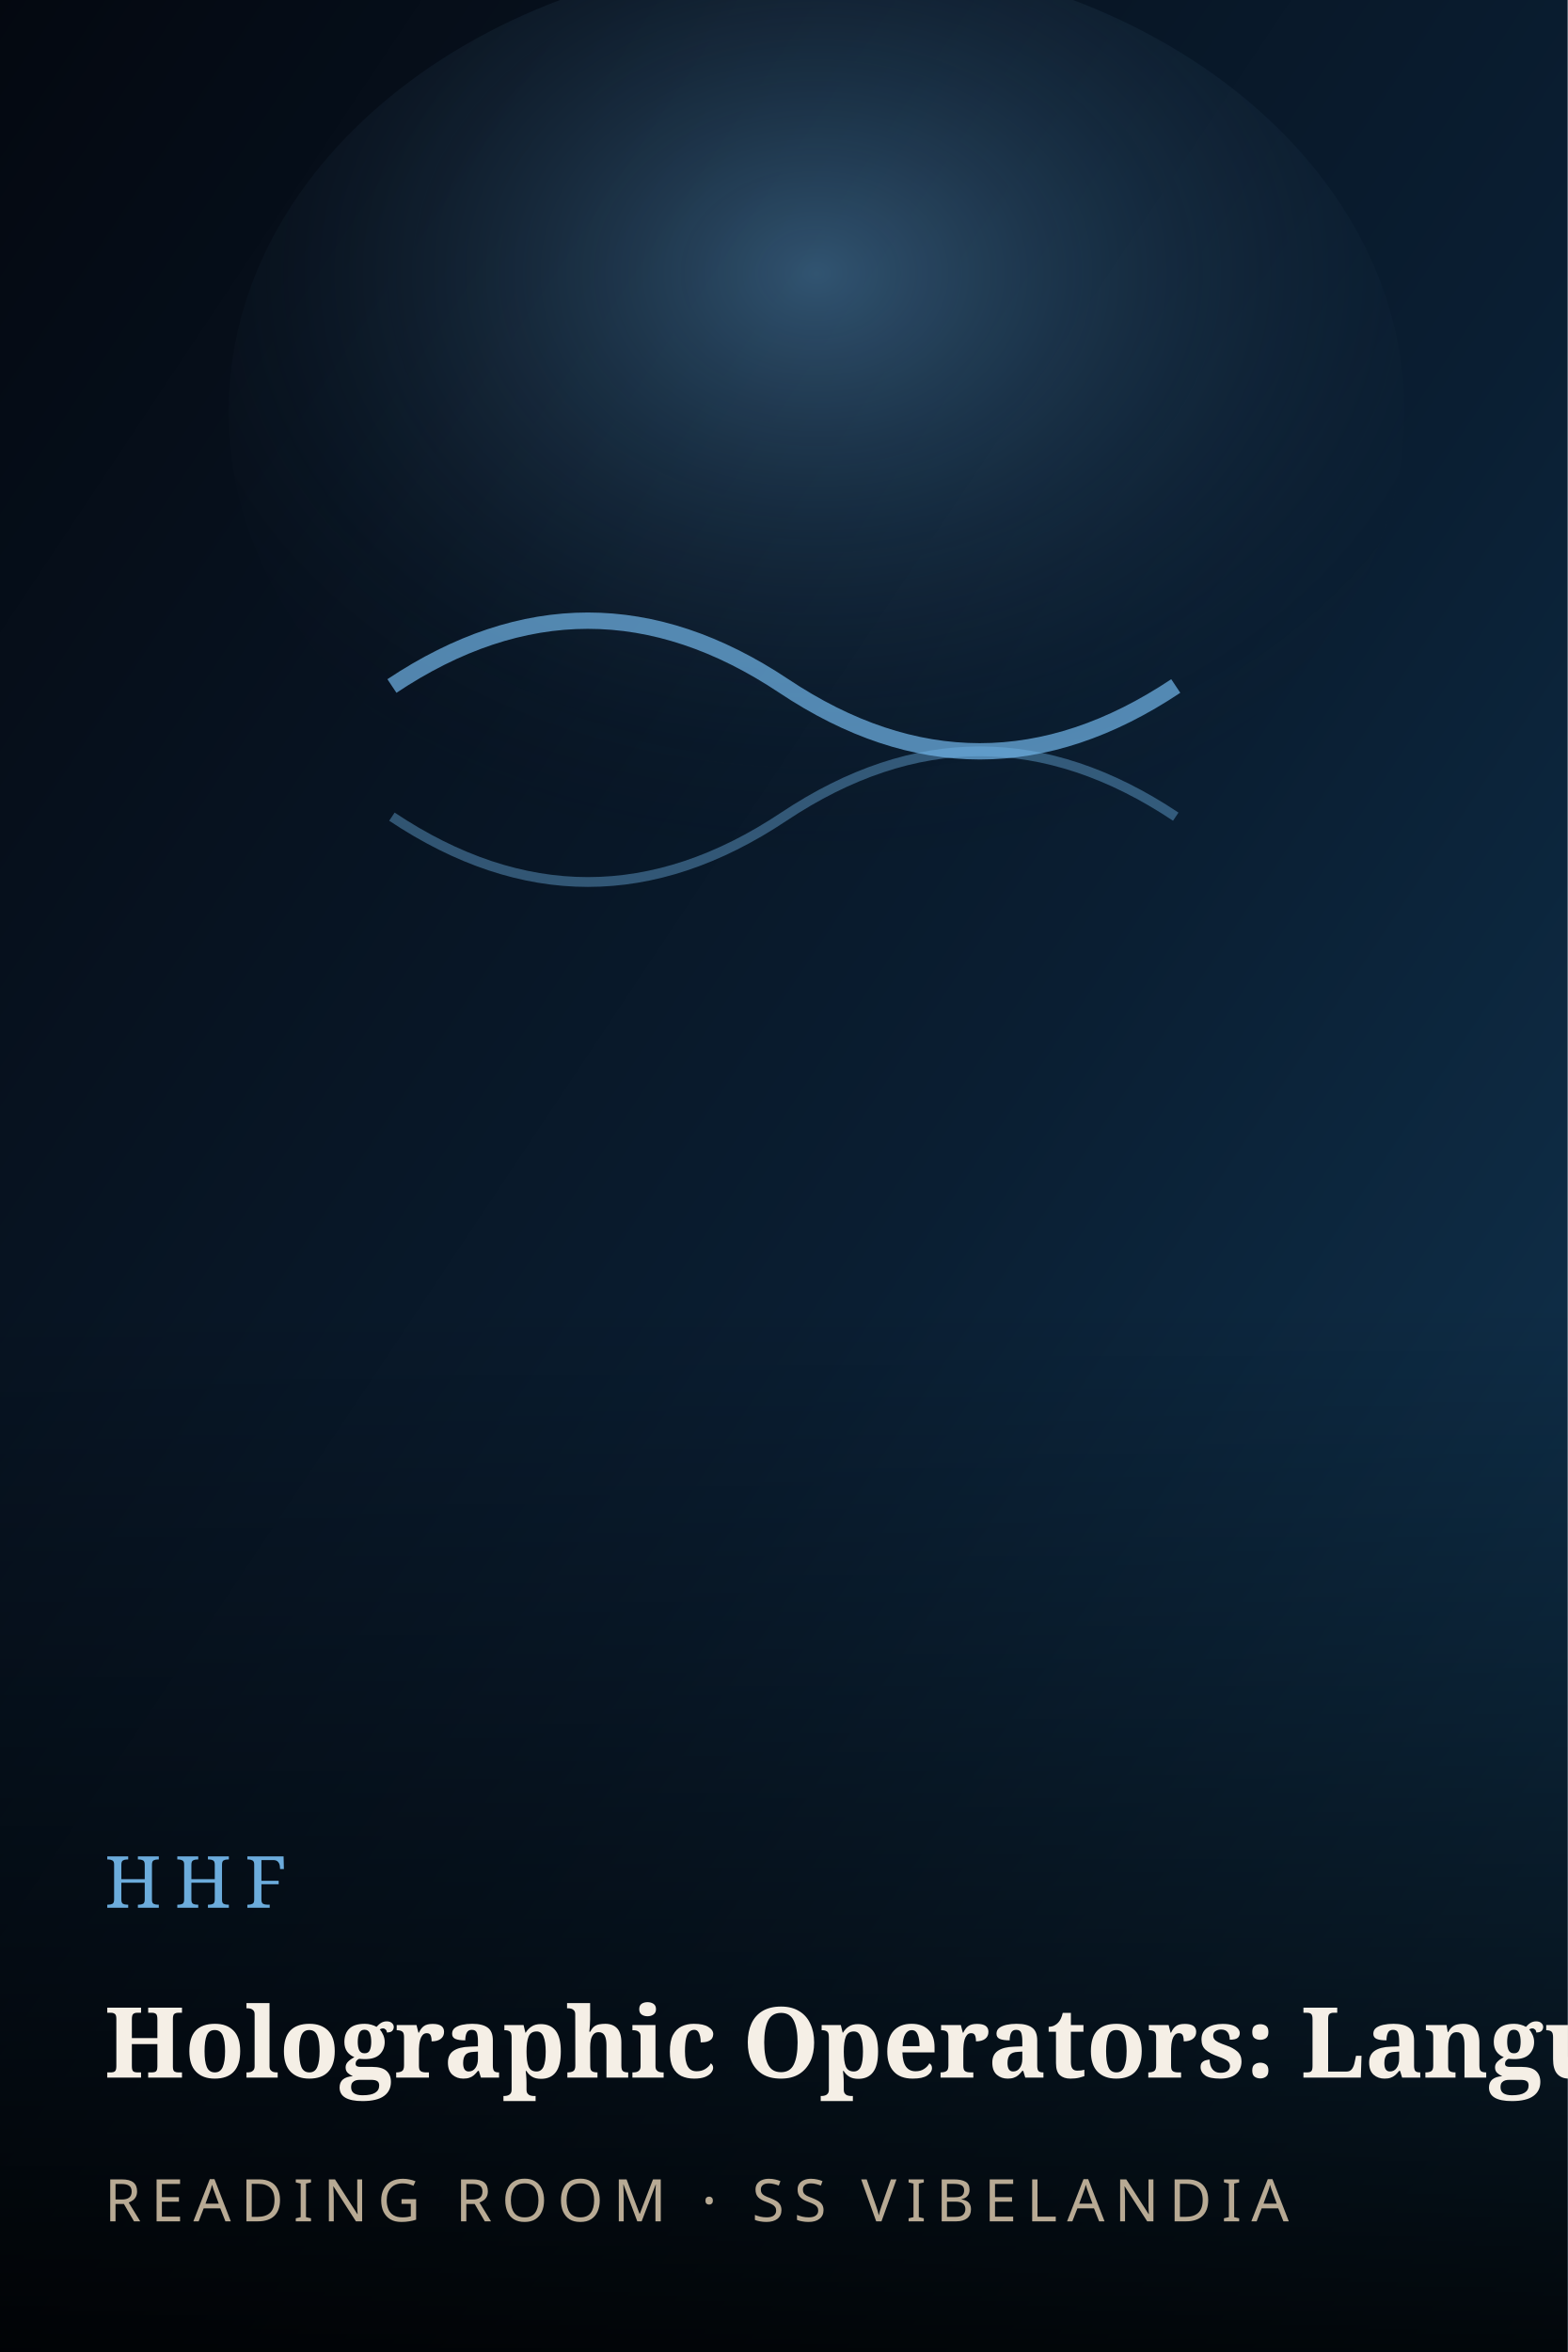
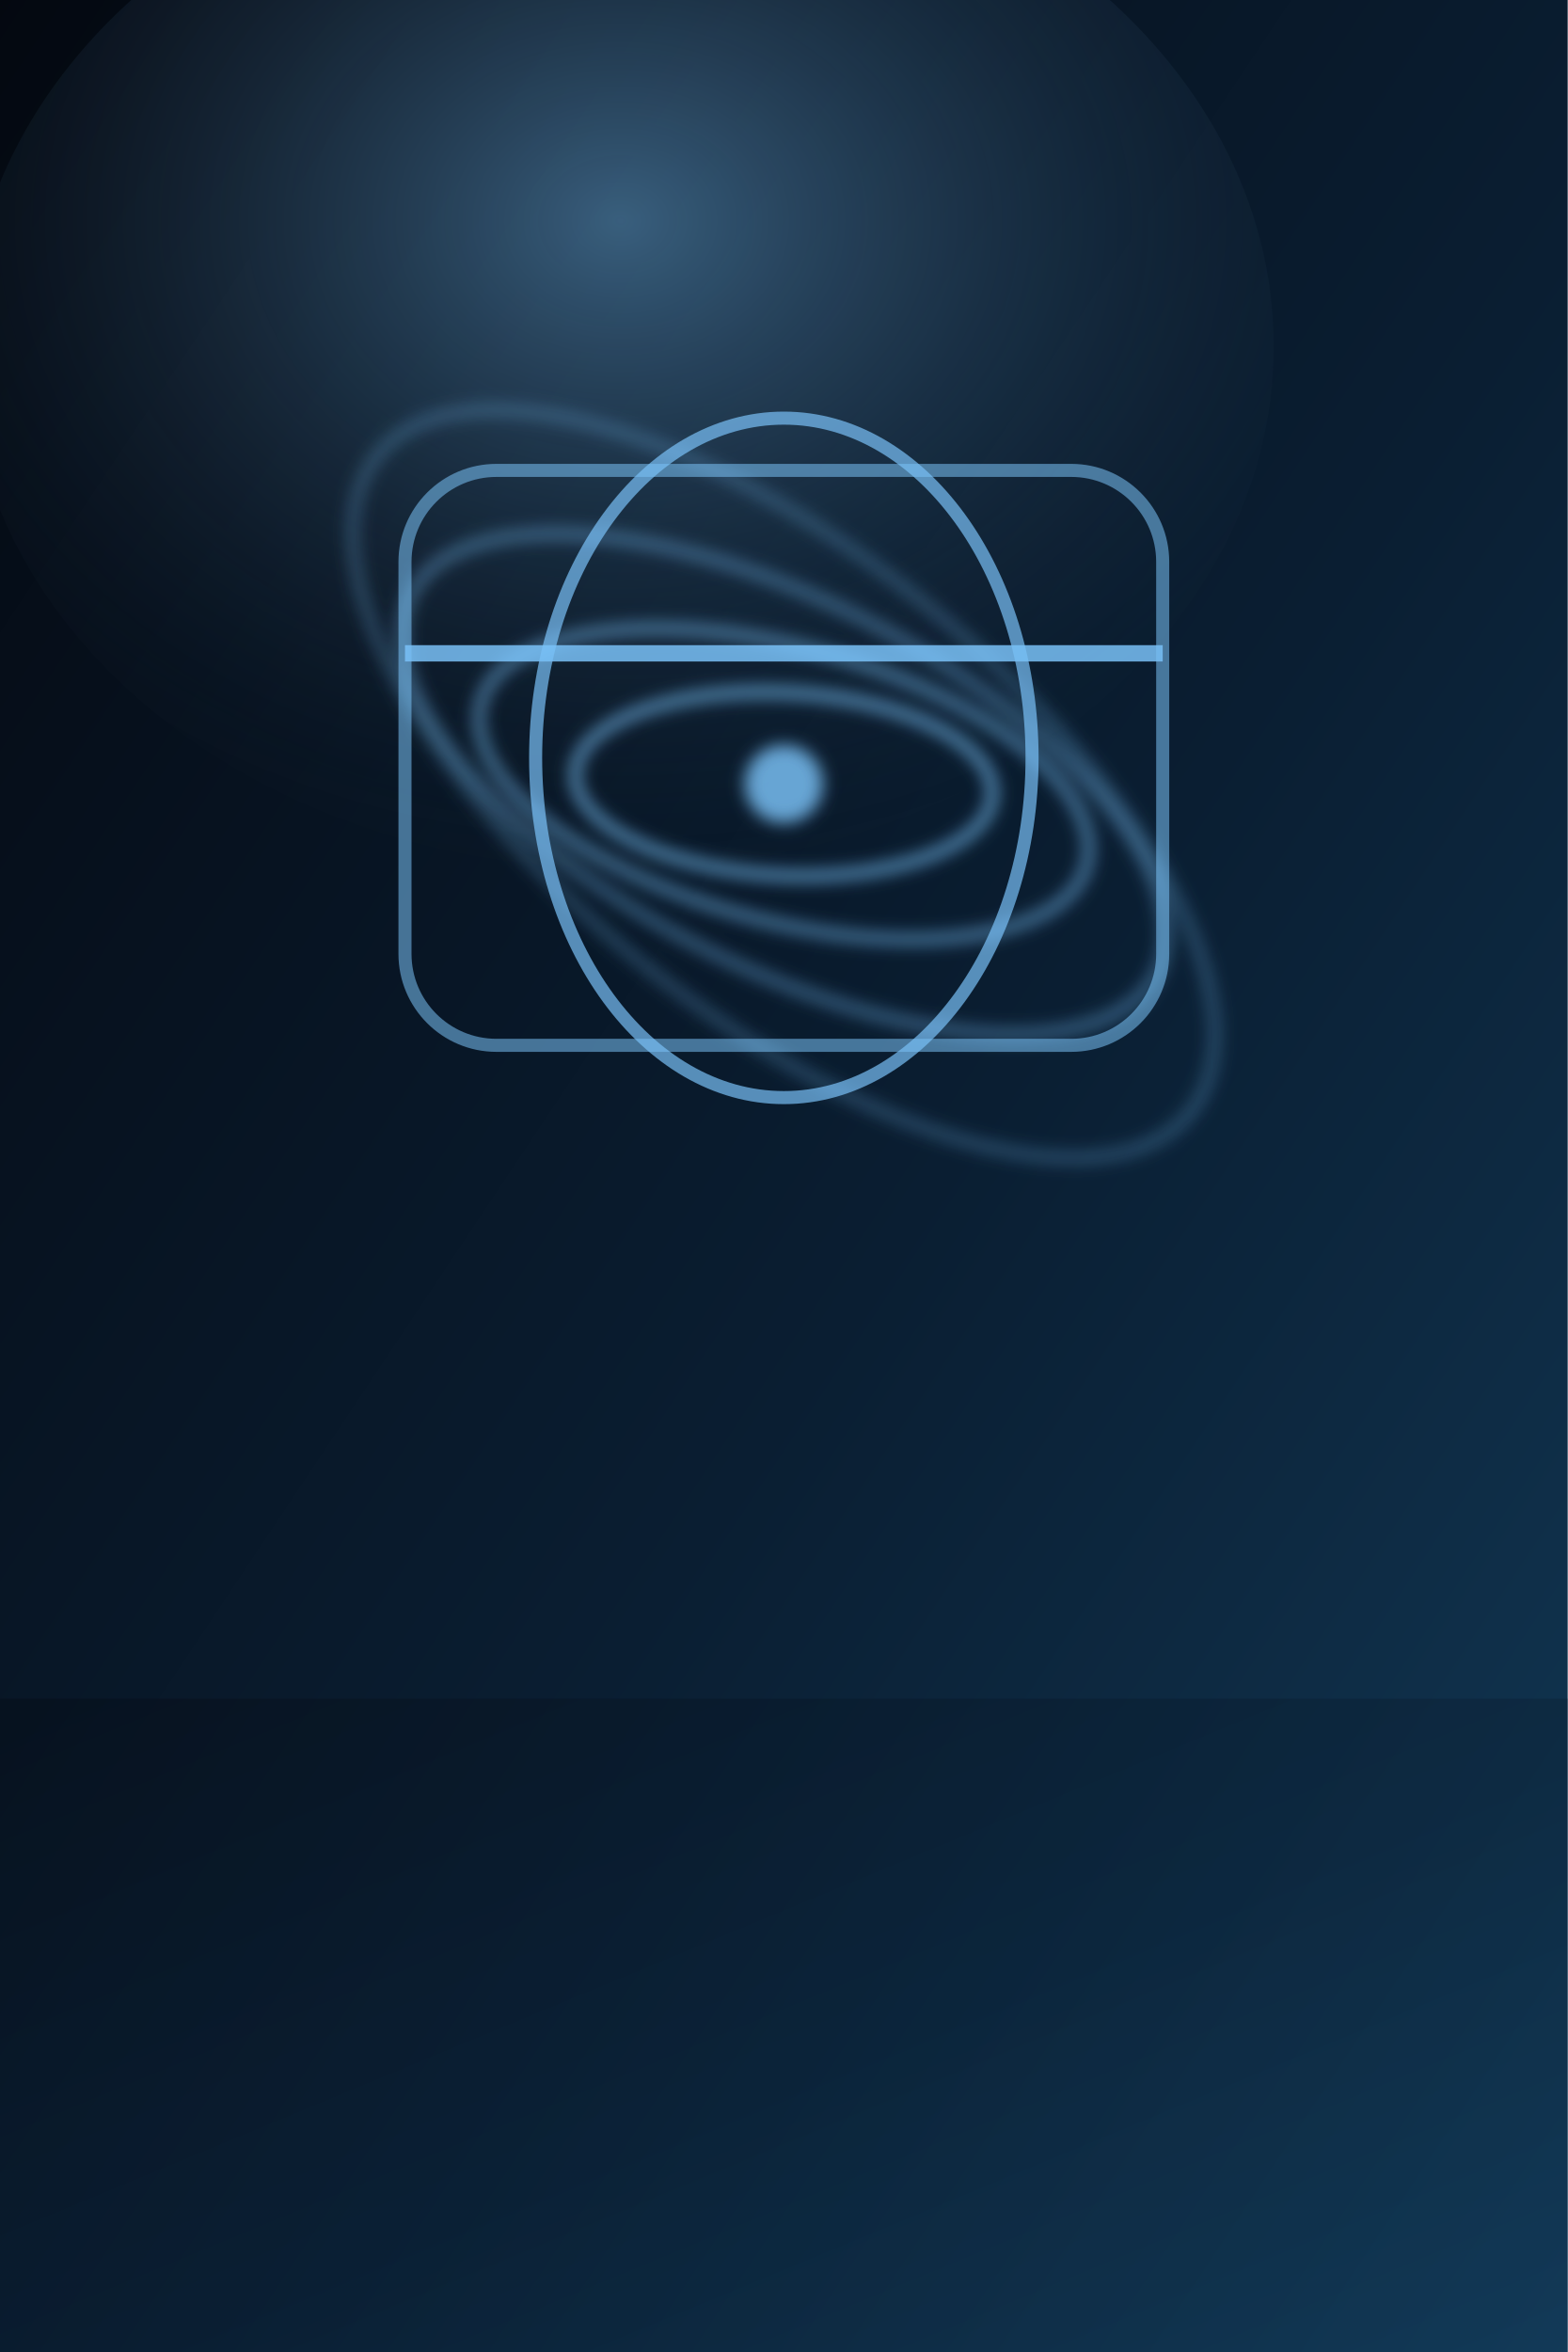
- <svg xmlns="http://www.w3.org/2000/svg" viewBox="0 0 240 360" role="img" aria-label="Holographic Operators: Language as the Conductive Wiring of…">
+ <svg xmlns="http://www.w3.org/2000/svg" viewBox="0 0 240 360" role="img" aria-label="Holographic Operators: Language as the Conductive…">
  <defs>
    <linearGradient id="bg" x1="0%" y1="0%" x2="100%" y2="100%">
      <stop offset="0%" stop-color="#040810" />
      <stop offset="55%" stop-color="#0a1e32" />
      <stop offset="100%" stop-color="#123a58" />
    </linearGradient>
-     <radialGradient id="glow" cx="50%" cy="35%" r="65%">
-       <stop offset="0%" stop-color="#7ec8ff" stop-opacity="0.35" />
+     <radialGradient id="glow" cx="50%" cy="38%" r="70%">
+       <stop offset="0%" stop-color="#7ec8ff" stop-opacity="0.42" />
      <stop offset="100%" stop-color="#040810" stop-opacity="0" />
    </radialGradient>
-     <linearGradient id="fade" x1="0" y1="200" x2="0" y2="360" gradientUnits="userSpaceOnUse">
-       <stop offset="0%" stop-color="#000000" stop-opacity="0" />
-       <stop offset="100%" stop-color="#000000" stop-opacity="0.88" />
-     </linearGradient>
+     <filter id="soft">
+       <feGaussianBlur stdDeviation="1.2" />
+     </filter>
  </defs>
  <rect width="240" height="360" fill="url(#bg)" />
-   <ellipse cx="125" cy="63" rx="90" ry="70" fill="url(#glow)" />
-   <g opacity="0.9">
-     <path d="M60 105 Q90 85 120 105 T180 105" fill="none" stroke="#7ec8ff" stroke-width="2.5" opacity="0.7" />
-     <path d="M60 125 Q90 145 120 125 T180 125" fill="none" stroke="#7ec8ff" stroke-width="1.5" opacity="0.4" />
+   <ellipse cx="95" cy="53" rx="100" ry="80" fill="url(#glow)" />
+   <g opacity="0.88" filter="url(#soft)">
+     <ellipse cx="120" cy="120" rx="32" ry="14" fill="none" stroke="#7ec8ff" stroke-width="1.6" opacity="0.8" transform="rotate(3 120 120)" />
+     <ellipse cx="120" cy="120" rx="48" ry="21" fill="none" stroke="#7ec8ff" stroke-width="1.6" opacity="0.65" transform="rotate(15 120 120)" />
+     <ellipse cx="120" cy="120" rx="64" ry="28" fill="none" stroke="#7ec8ff" stroke-width="1.6" opacity="0.5" transform="rotate(27 120 120)" />
+     <ellipse cx="120" cy="120" rx="80" ry="35" fill="none" stroke="#7ec8ff" stroke-width="1.6" opacity="0.35" transform="rotate(39 120 120)" />
+     <circle cx="120" cy="120" r="6" fill="#7ec8ff" opacity="0.9" />
  </g>
-   <rect x="0" y="200" width="240" height="160" fill="url(#fade)" />
-   <text x="16" y="292" fill="#7ec8ff" font-family="Georgia, serif" font-size="11" letter-spacing="2" opacity="0.85">HHF</text>
-   <text x="16" y="318" fill="#f5efe6" font-family="Georgia, serif" font-size="15" font-weight="700">Holographic Operators: Language as the Conduc…</text>
-   <text x="16" y="340" fill="#b8aa94" font-family="system-ui, sans-serif" font-size="9" letter-spacing="1.5">READING ROOM · SS VIBELANDIA</text>
+   <g opacity="0.95">
+     <rect x="62" y="72" width="116" height="88" rx="14" fill="none" stroke="#7ec8ff" stroke-width="2" opacity="0.55" />
+     <ellipse cx="120" cy="116" rx="38" ry="52" fill="none" stroke="#7ec8ff" stroke-width="2" opacity="0.7" />
+     <line x1="62" y1="100" x2="178" y2="100" stroke="#7ec8ff" stroke-width="2.5" opacity="0.85" />
+   </g>
+   <rect x="0" y="260" width="240" height="100" fill="url(#bg)" opacity="0.35" />
</svg>
